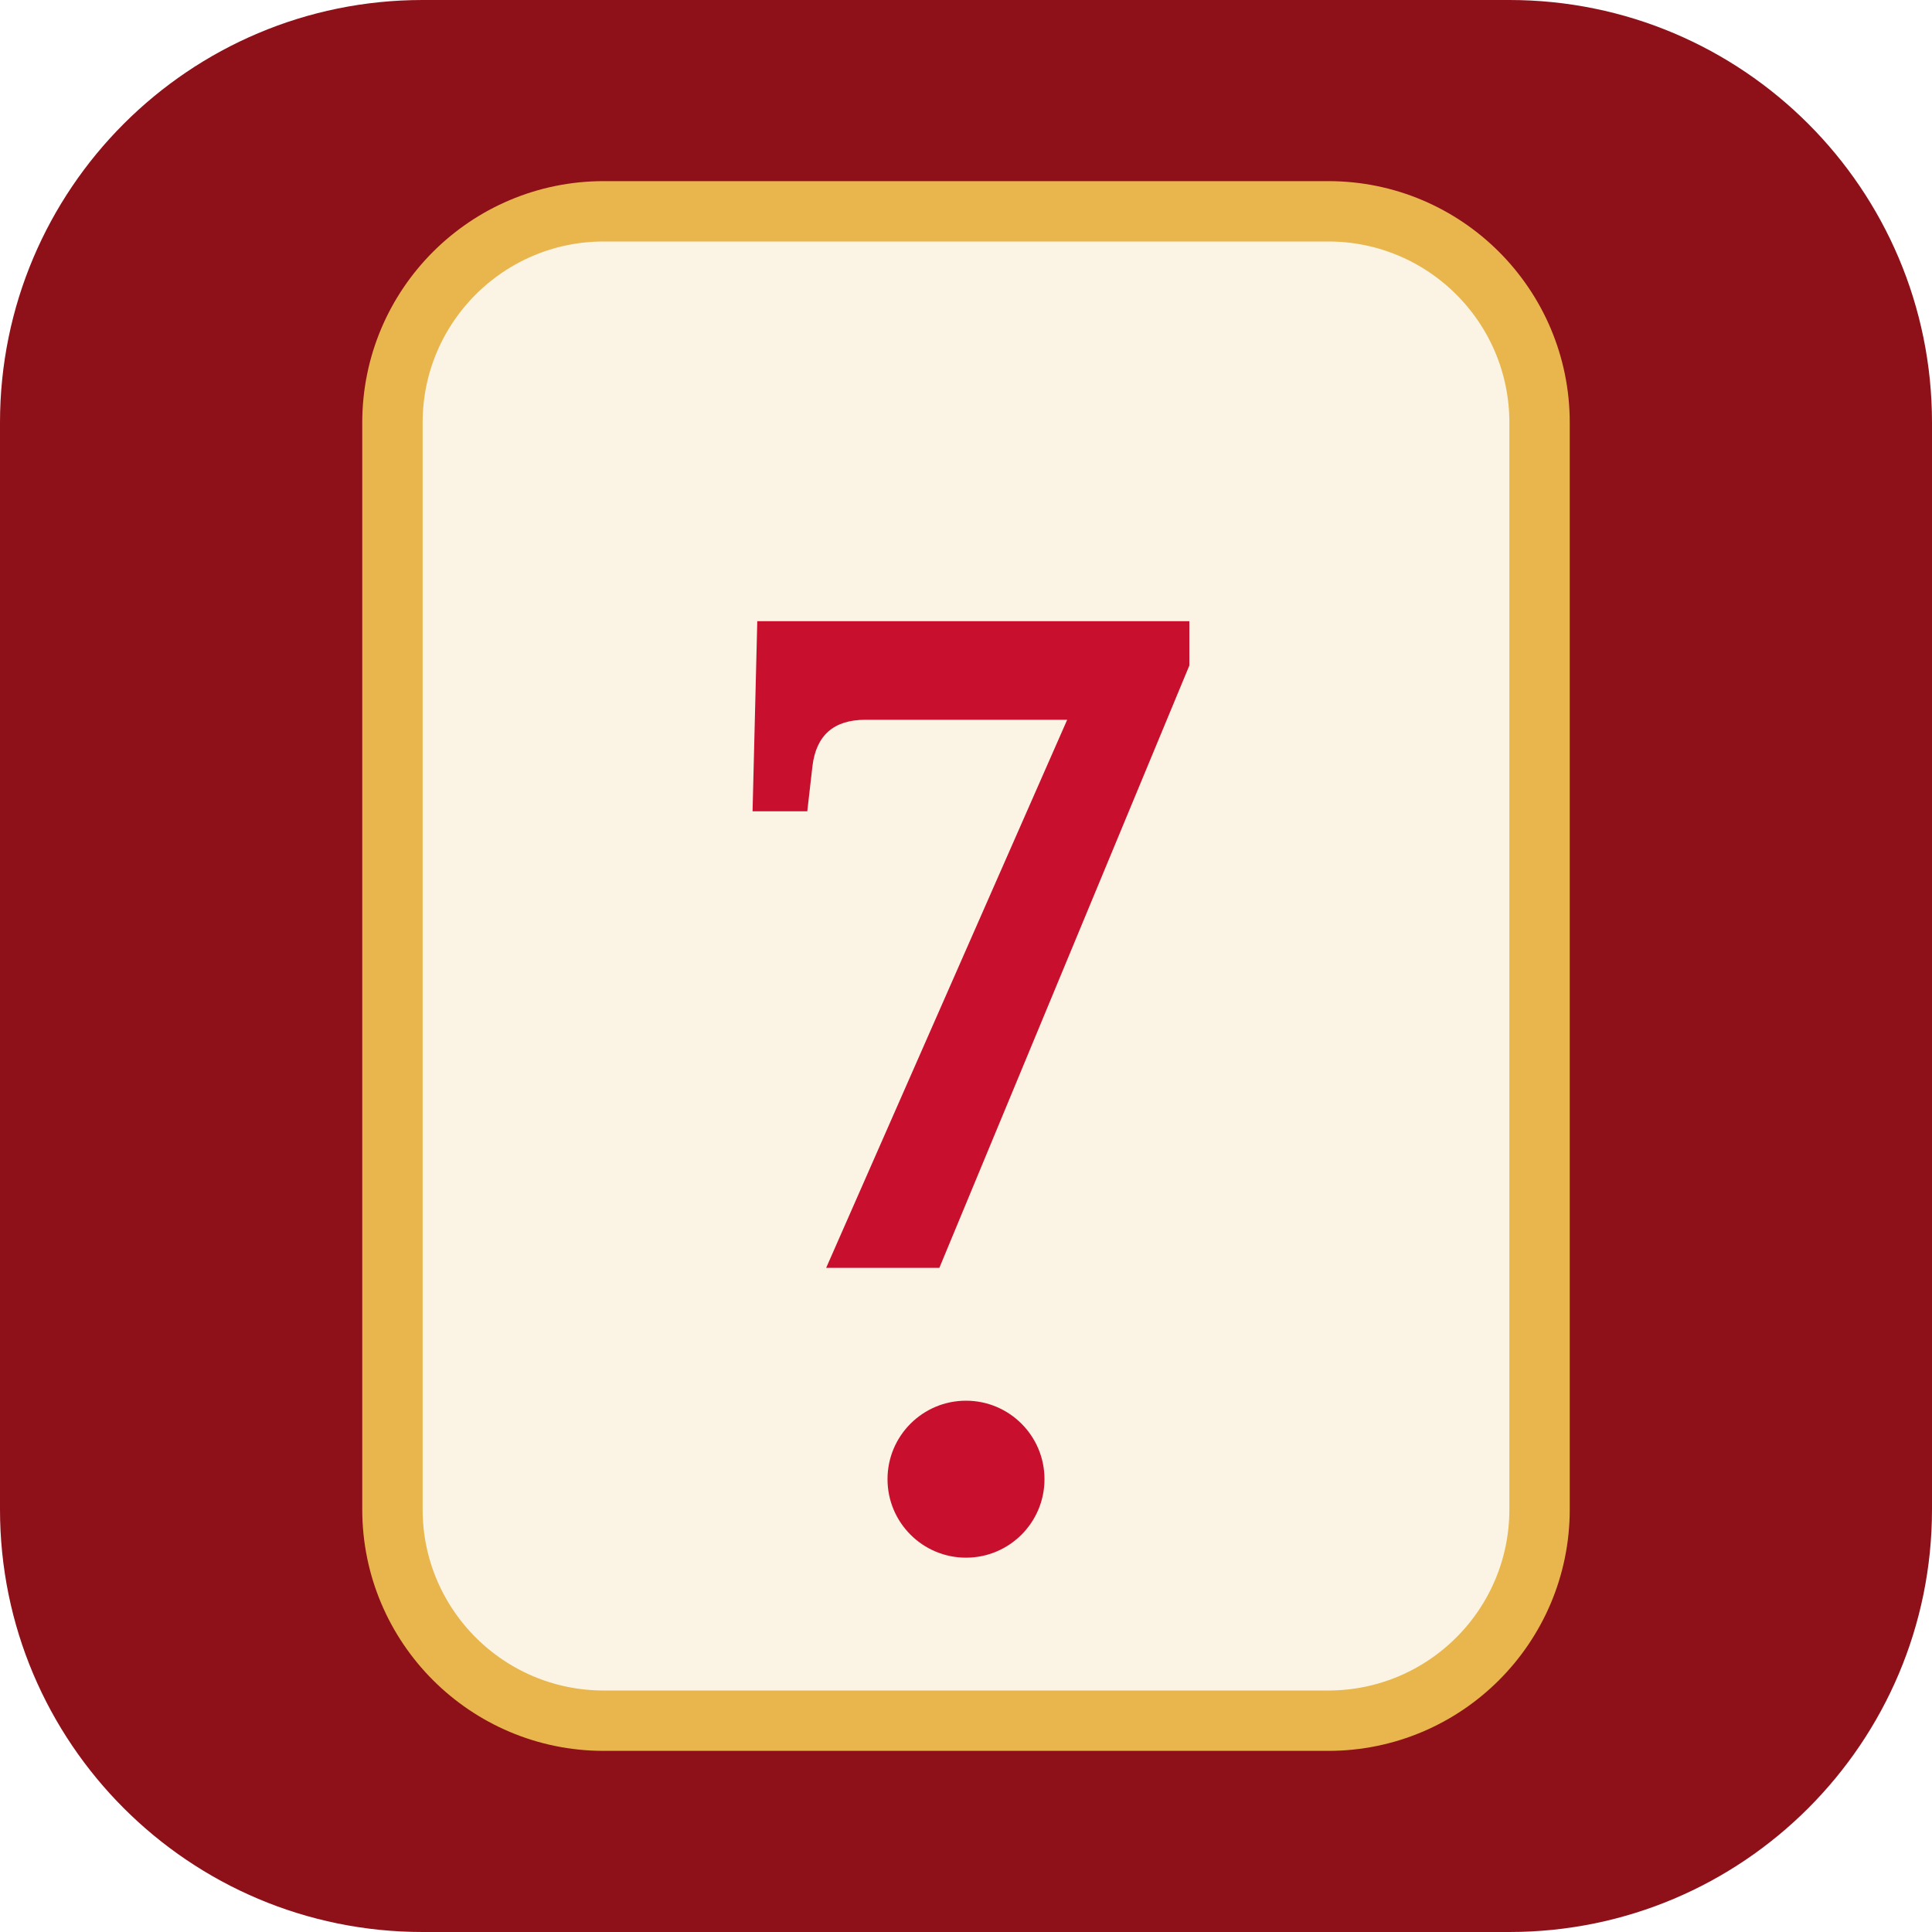
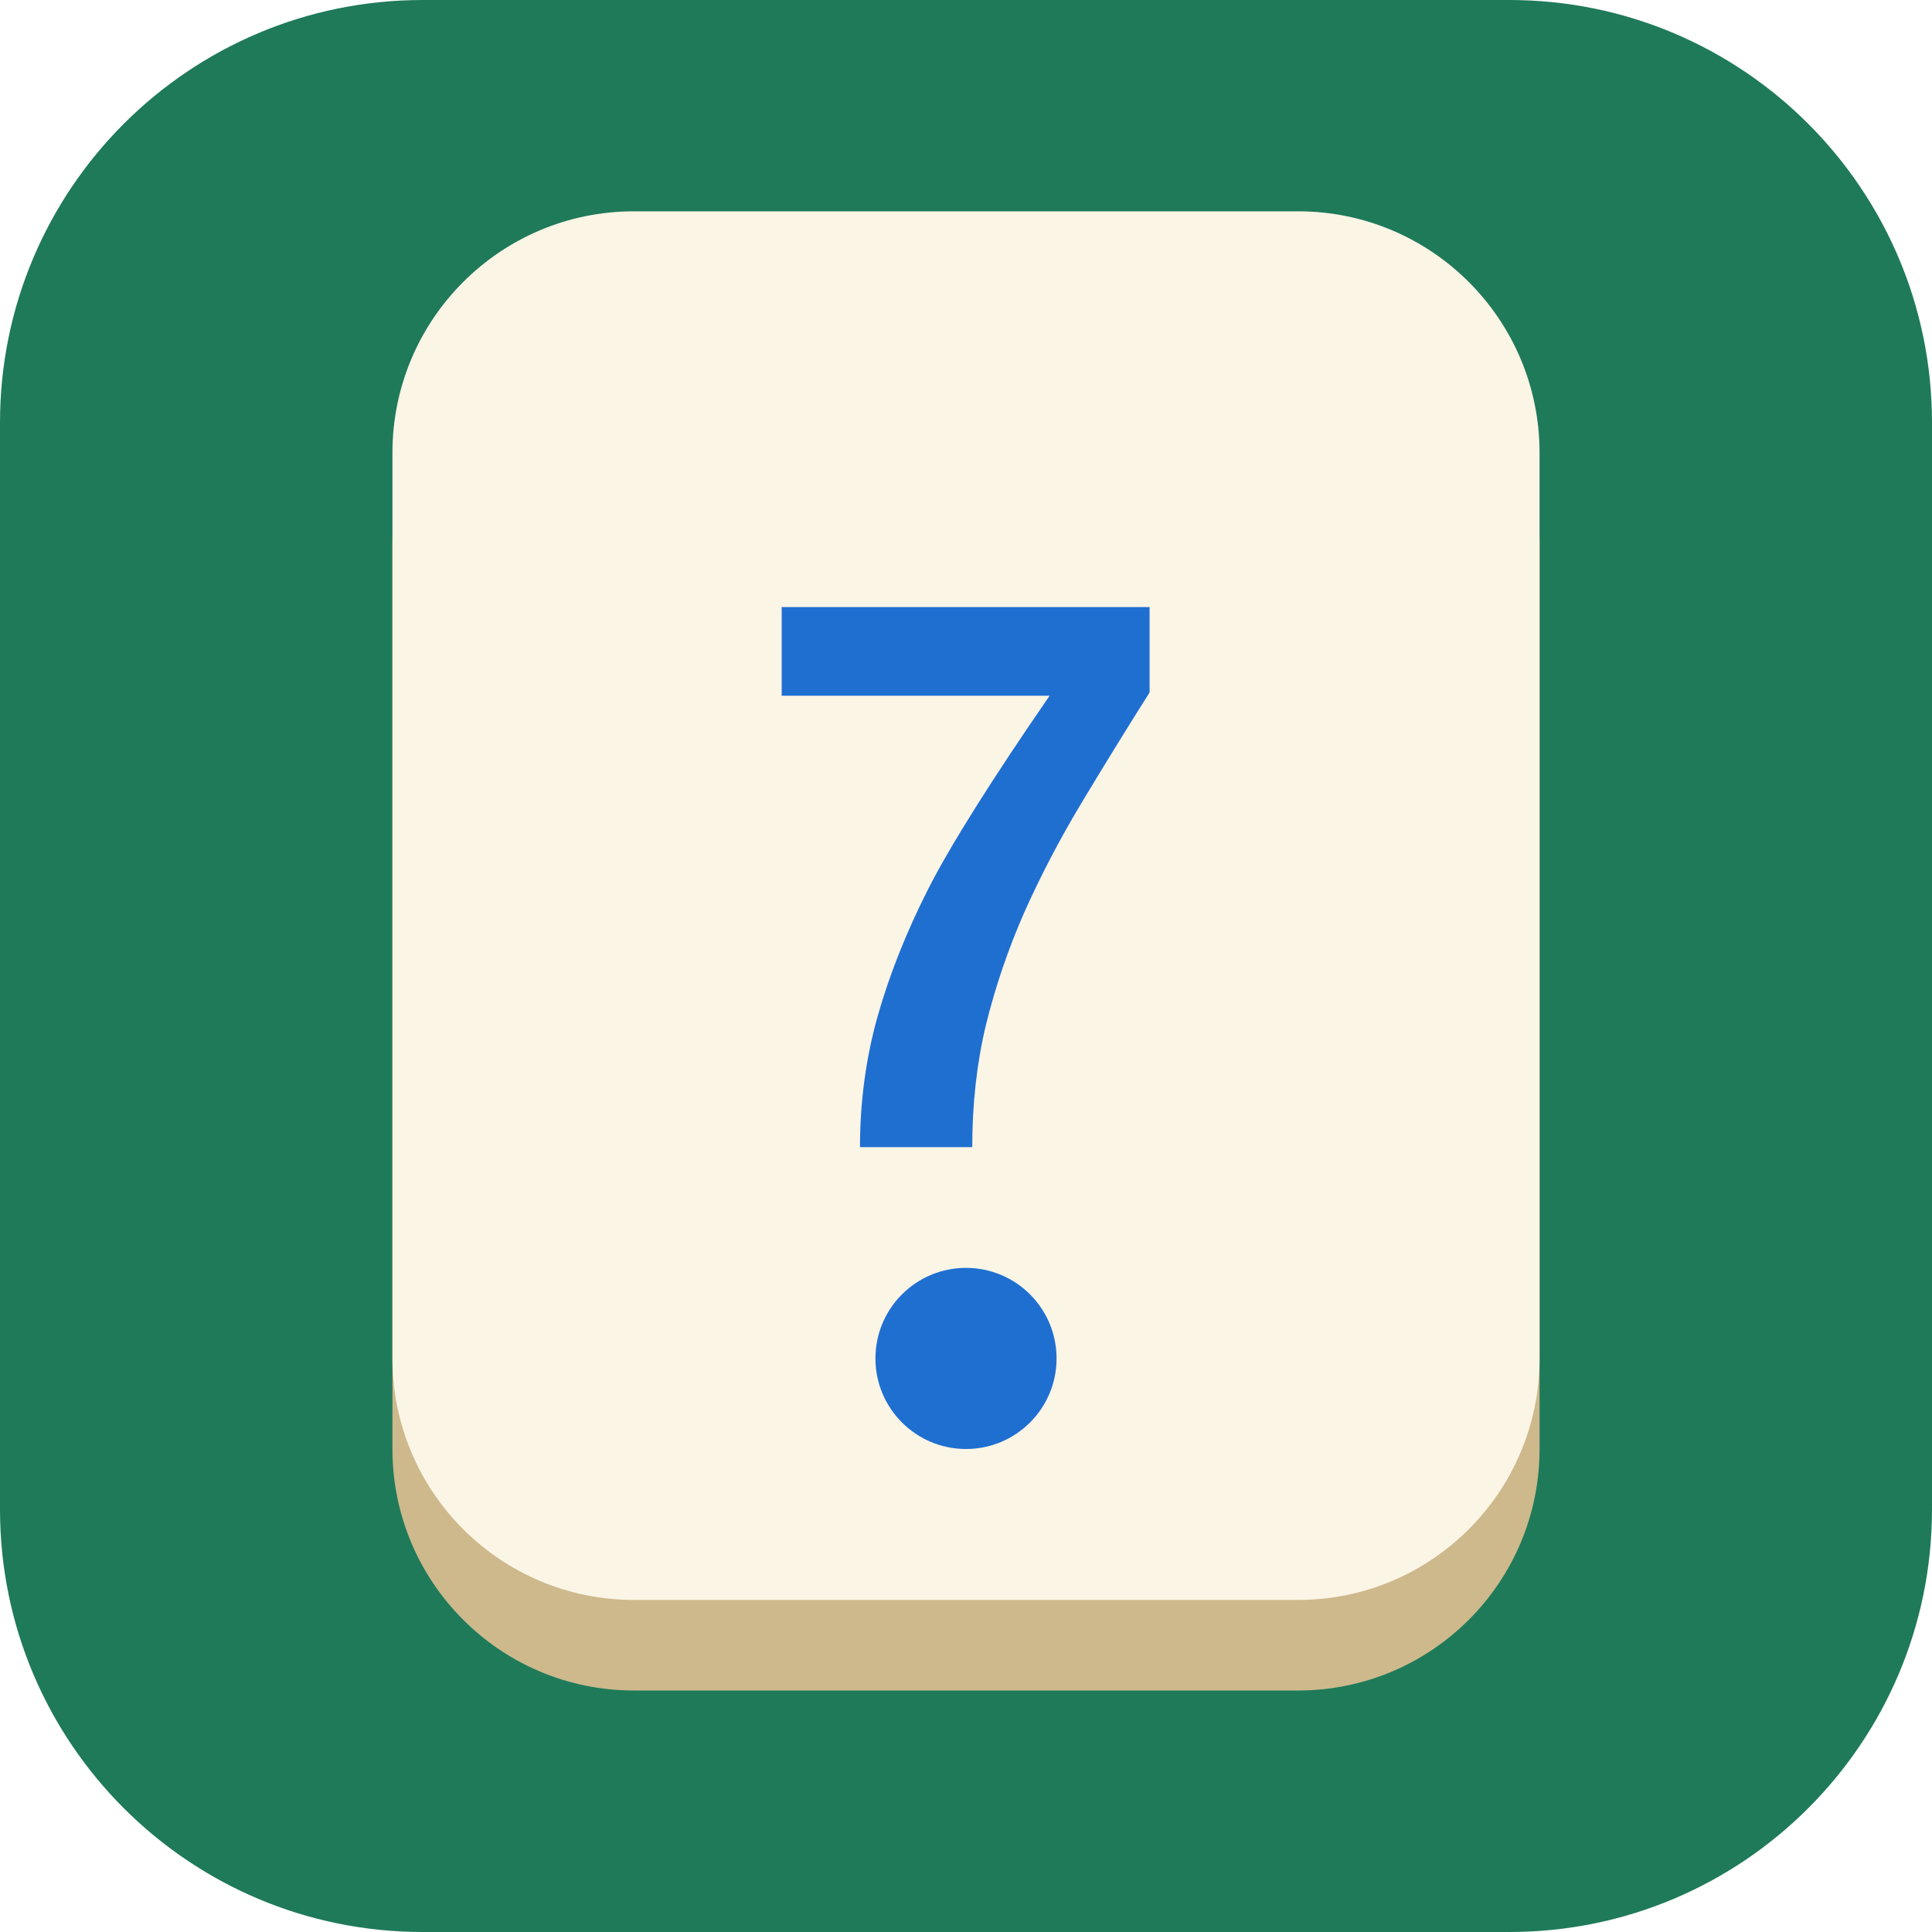
<svg xmlns="http://www.w3.org/2000/svg" viewBox="0 0 64 64">
-   <rect width="64" height="64" rx="14" fill="#8e1019" />
-   <rect x="13" y="7" width="38" height="50" rx="7" fill="#fbf4e4" stroke="#e8b64c" stroke-width="2" />
-   <text x="32" y="42" font-family="Georgia,serif" font-weight="800" font-size="30" text-anchor="middle" fill="#c8102e">7</text>
-   <circle cx="32" cy="49" r="2.6" fill="#c8102e" />
+   <rect width="64" height="64" rx="14" fill="#1f7a5a" />
+   <rect x="13" y="10" width="38" height="46" rx="8" fill="#cdb98c" />
+   <rect x="13" y="7" width="38" height="46" rx="8" fill="#fbf5e6" />
+   <text x="32" y="38" font-family="Arial Rounded MT Bold,Arial,sans-serif" font-weight="700" font-size="26" text-anchor="middle" fill="#1f6fd1">7</text>
+   <circle cx="32" cy="45" r="3" fill="#1f6fd1" />
</svg>
